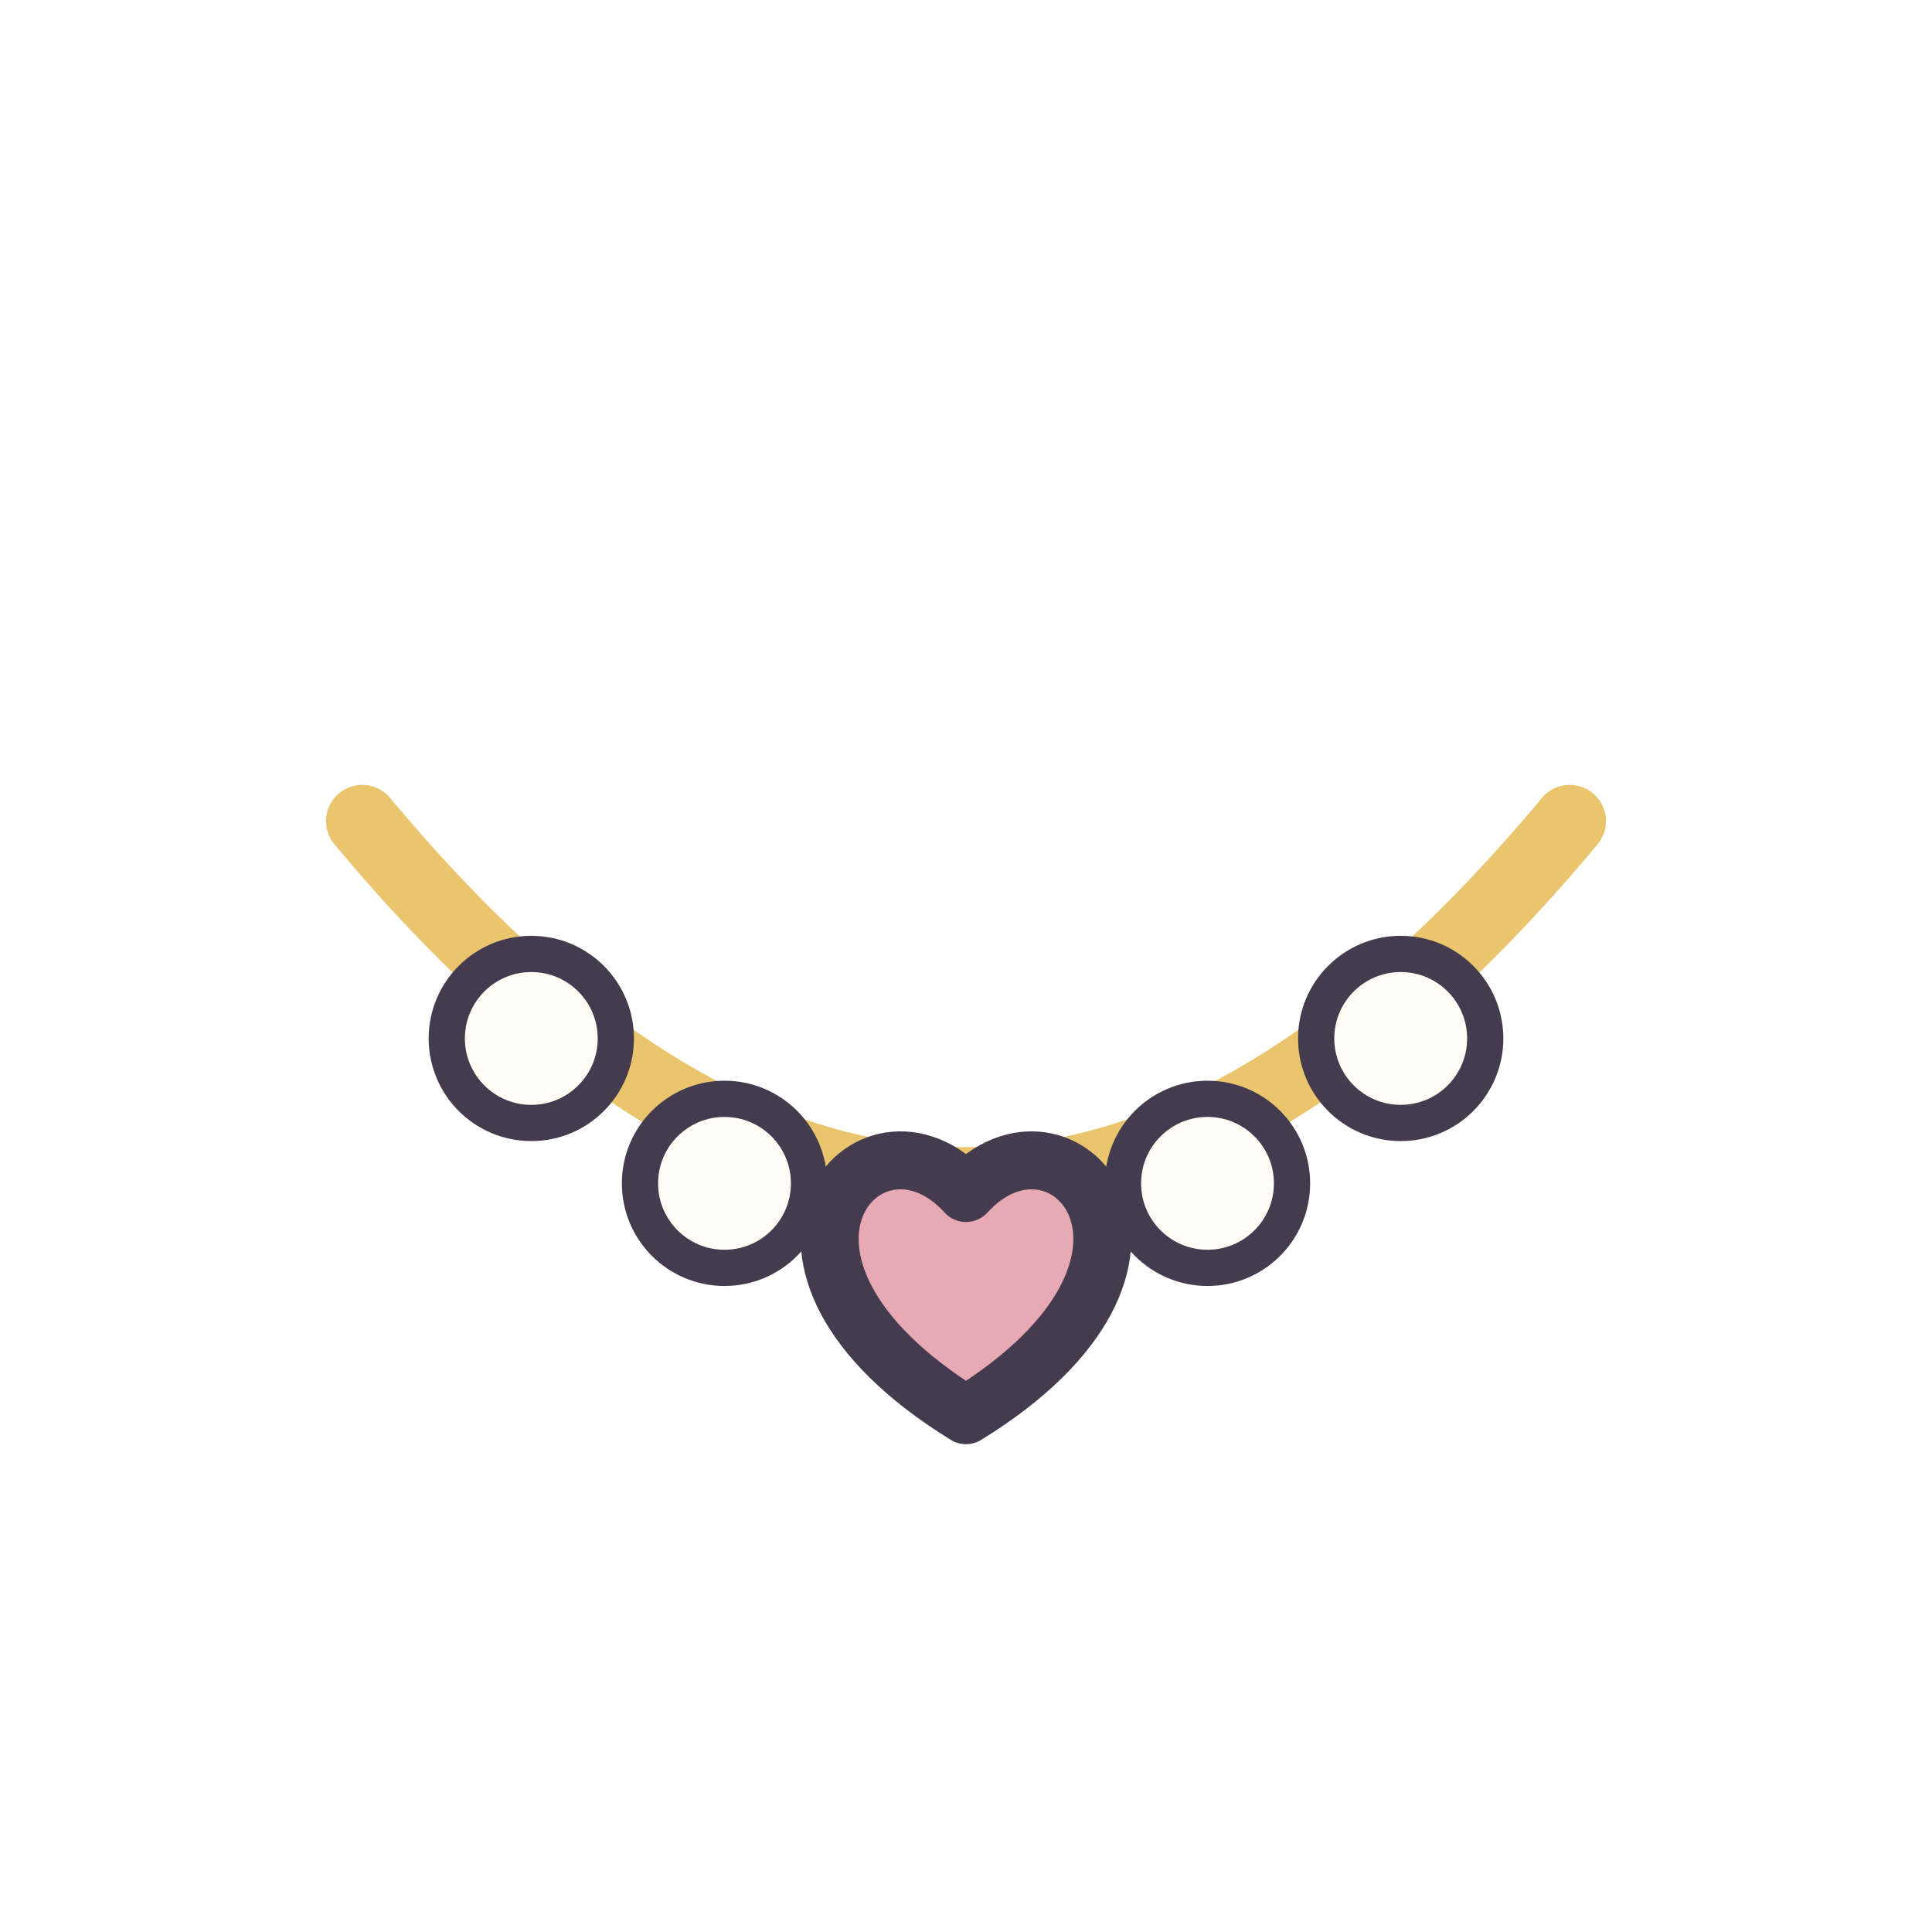
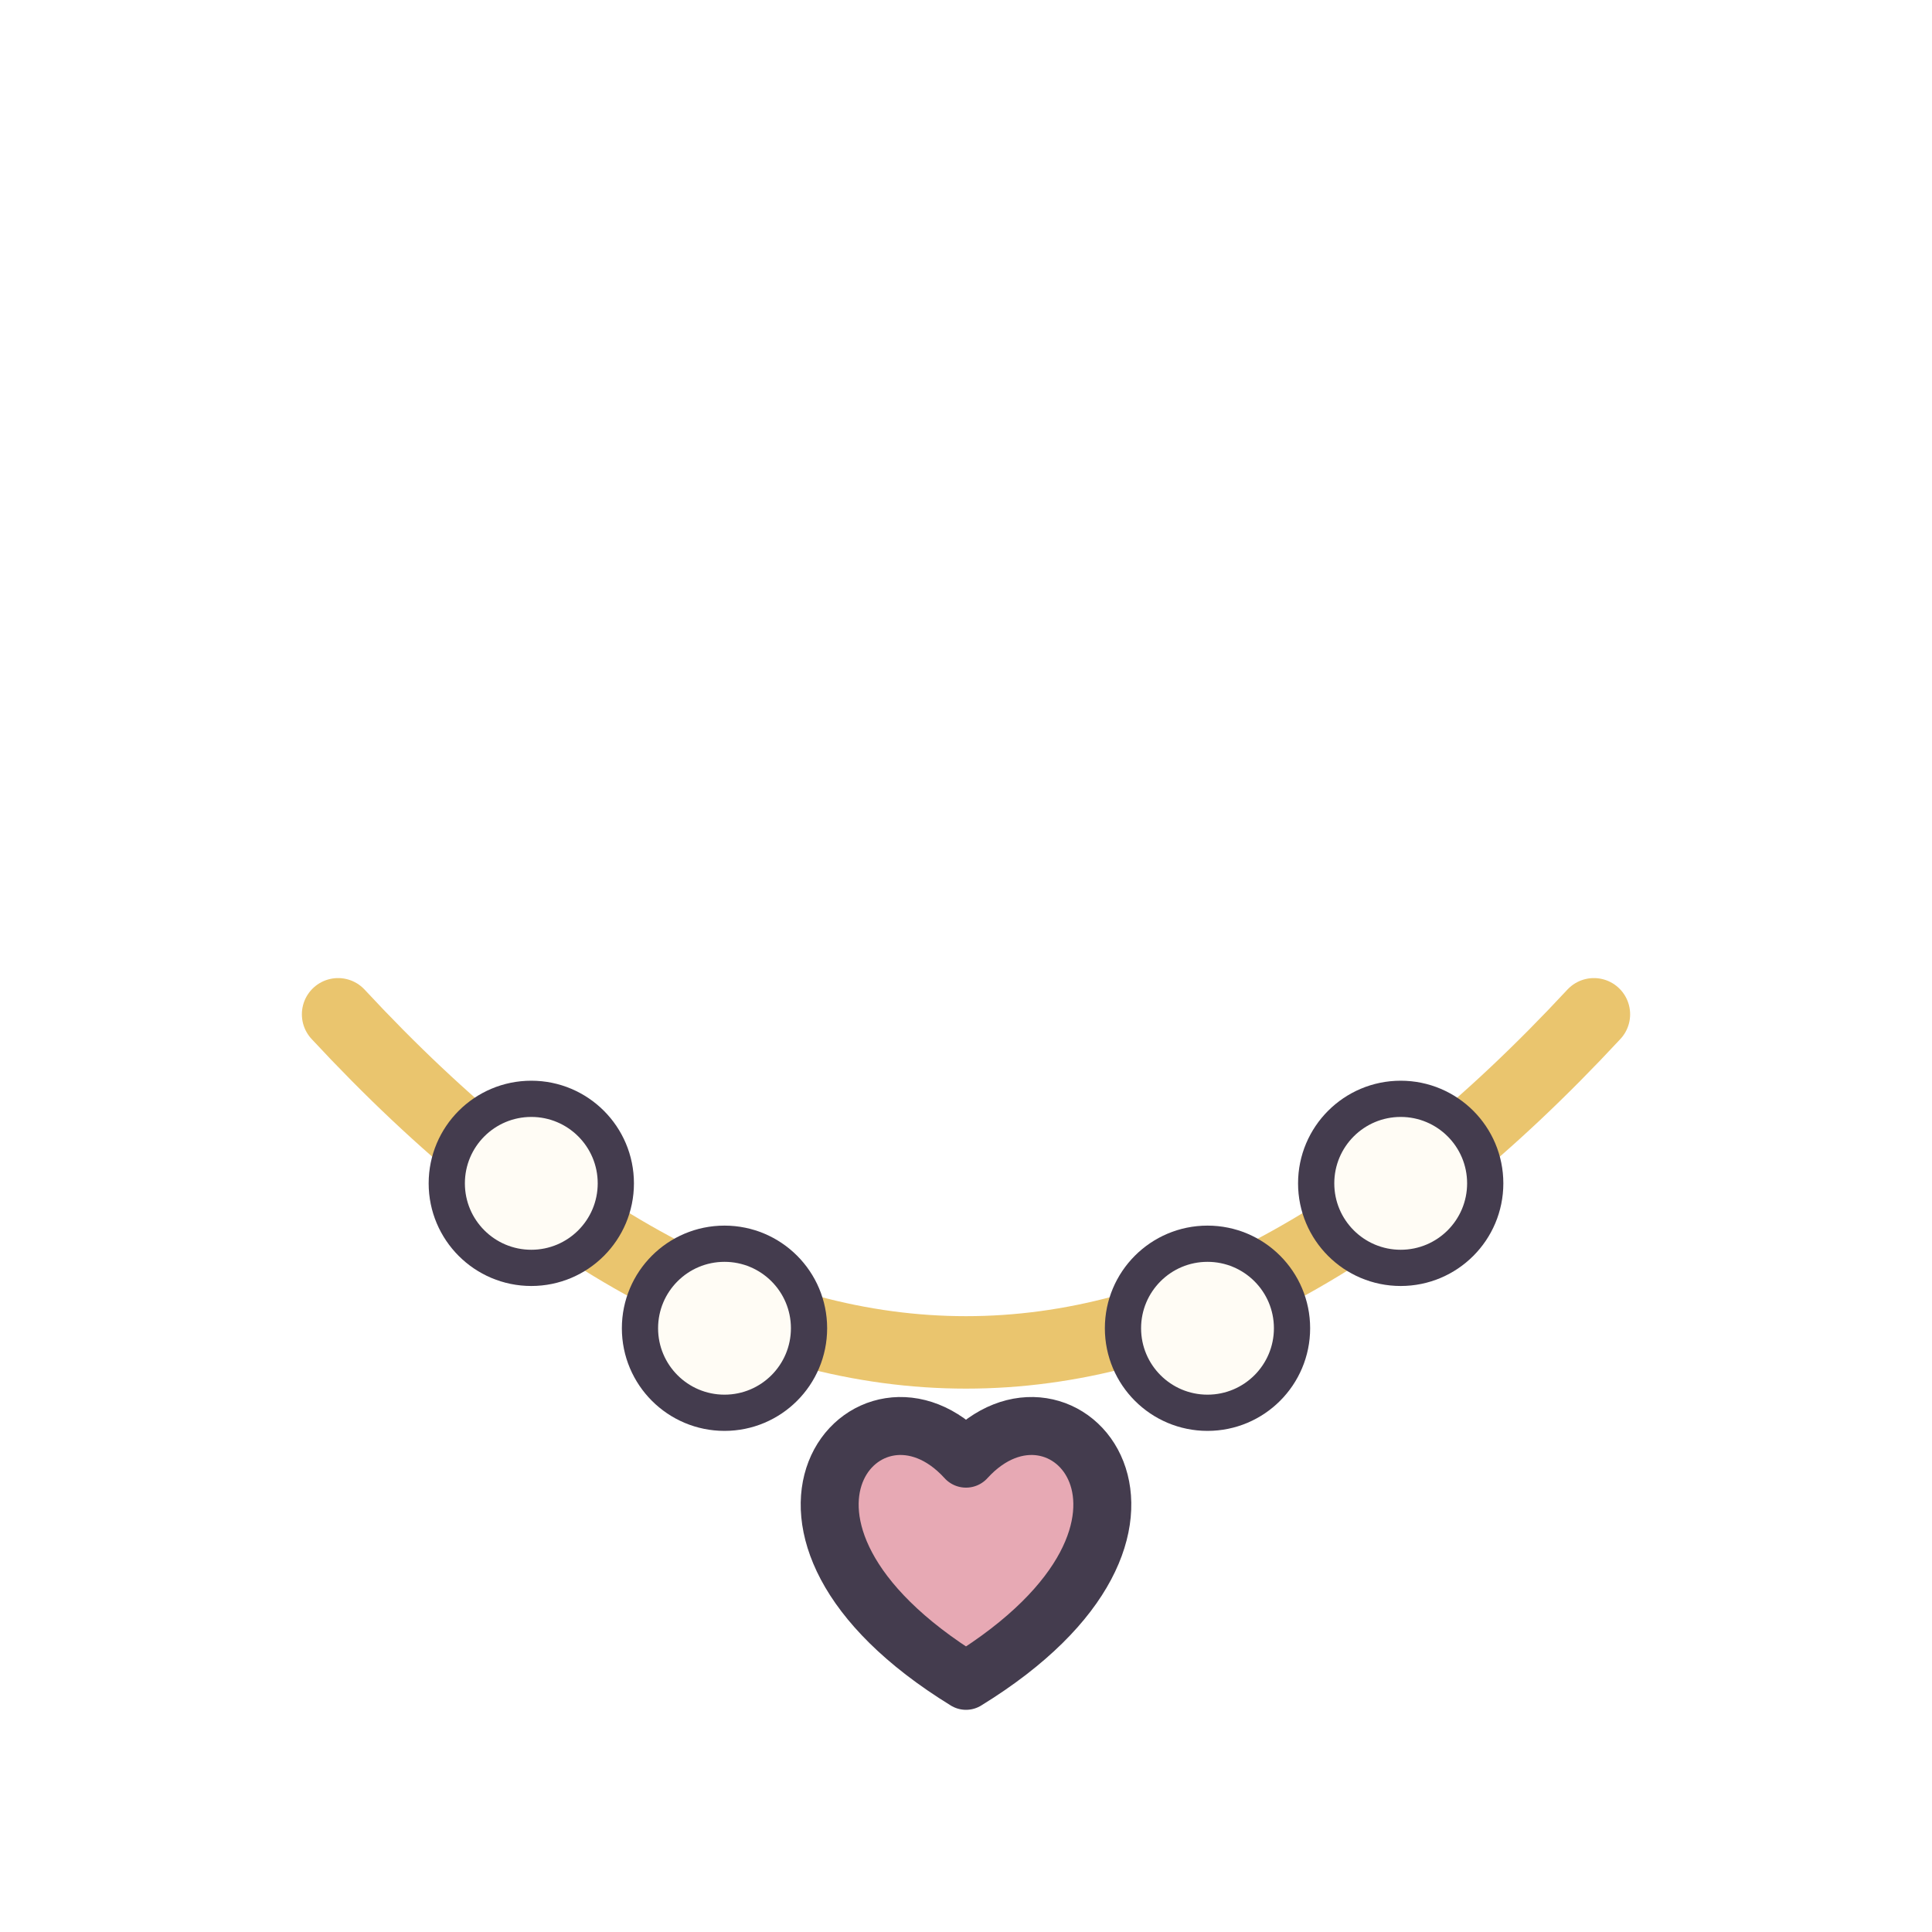
- <svg xmlns="http://www.w3.org/2000/svg" viewBox="0 0 80 80" stroke-linecap="round" stroke-linejoin="round" data-slot="neck" data-anchor="40,40">
+ <svg xmlns="http://www.w3.org/2000/svg" data-slot="neck" data-anchor="40,40" viewBox="0 0 80 80" stroke-linecap="round" stroke-linejoin="round">
  <g id="item">
-     <path d="M 15 34 Q 40 64 65 34" fill="none" stroke="#EAC56E" stroke-width="3" />
-     <ellipse cx="22" cy="43" rx="3.5" ry="3.5" fill="#FFFCF5" stroke="#443C4E" stroke-width="1.5" />
-     <ellipse cx="30" cy="49" rx="3.5" ry="3.5" fill="#FFFCF5" stroke="#443C4E" stroke-width="1.5" />
-     <ellipse cx="50" cy="49" rx="3.5" ry="3.5" fill="#FFFCF5" stroke="#443C4E" stroke-width="1.5" />
-     <ellipse cx="58" cy="43" rx="3.5" ry="3.5" fill="#FFFCF5" stroke="#443C4E" stroke-width="1.5" />
-     <path d="M 40 58.6 C 29.6 52.2 36 45 40 49.4 C 44 45 50.4 52.2 40 58.6 Z" fill="#E7A9B4" stroke="#443C4E" stroke-width="2.4" />
+     <path d="M14 42 Q40 70 66 42" fill="none" stroke="#EAC56E" stroke-width="3" />
+     <ellipse cx="22" cy="49" rx="3.5" ry="3.5" fill="#FFFCF5" stroke="#443C4E" stroke-width="1.5" />
+     <ellipse cx="30" cy="55" rx="3.5" ry="3.5" fill="#FFFCF5" stroke="#443C4E" stroke-width="1.5" />
+     <ellipse cx="50" cy="55" rx="3.5" ry="3.5" fill="#FFFCF5" stroke="#443C4E" stroke-width="1.5" />
+     <ellipse cx="58" cy="49" rx="3.5" ry="3.5" fill="#FFFCF5" stroke="#443C4E" stroke-width="1.5" />
+     <path d="M 40 69.6 C 29.6 63.2 36 56 40 60.4 C 44 56 50.4 63.2 40 69.6 Z" fill="#E7A9B4" stroke="#443C4E" stroke-width="2.4" />
  </g>
</svg>
